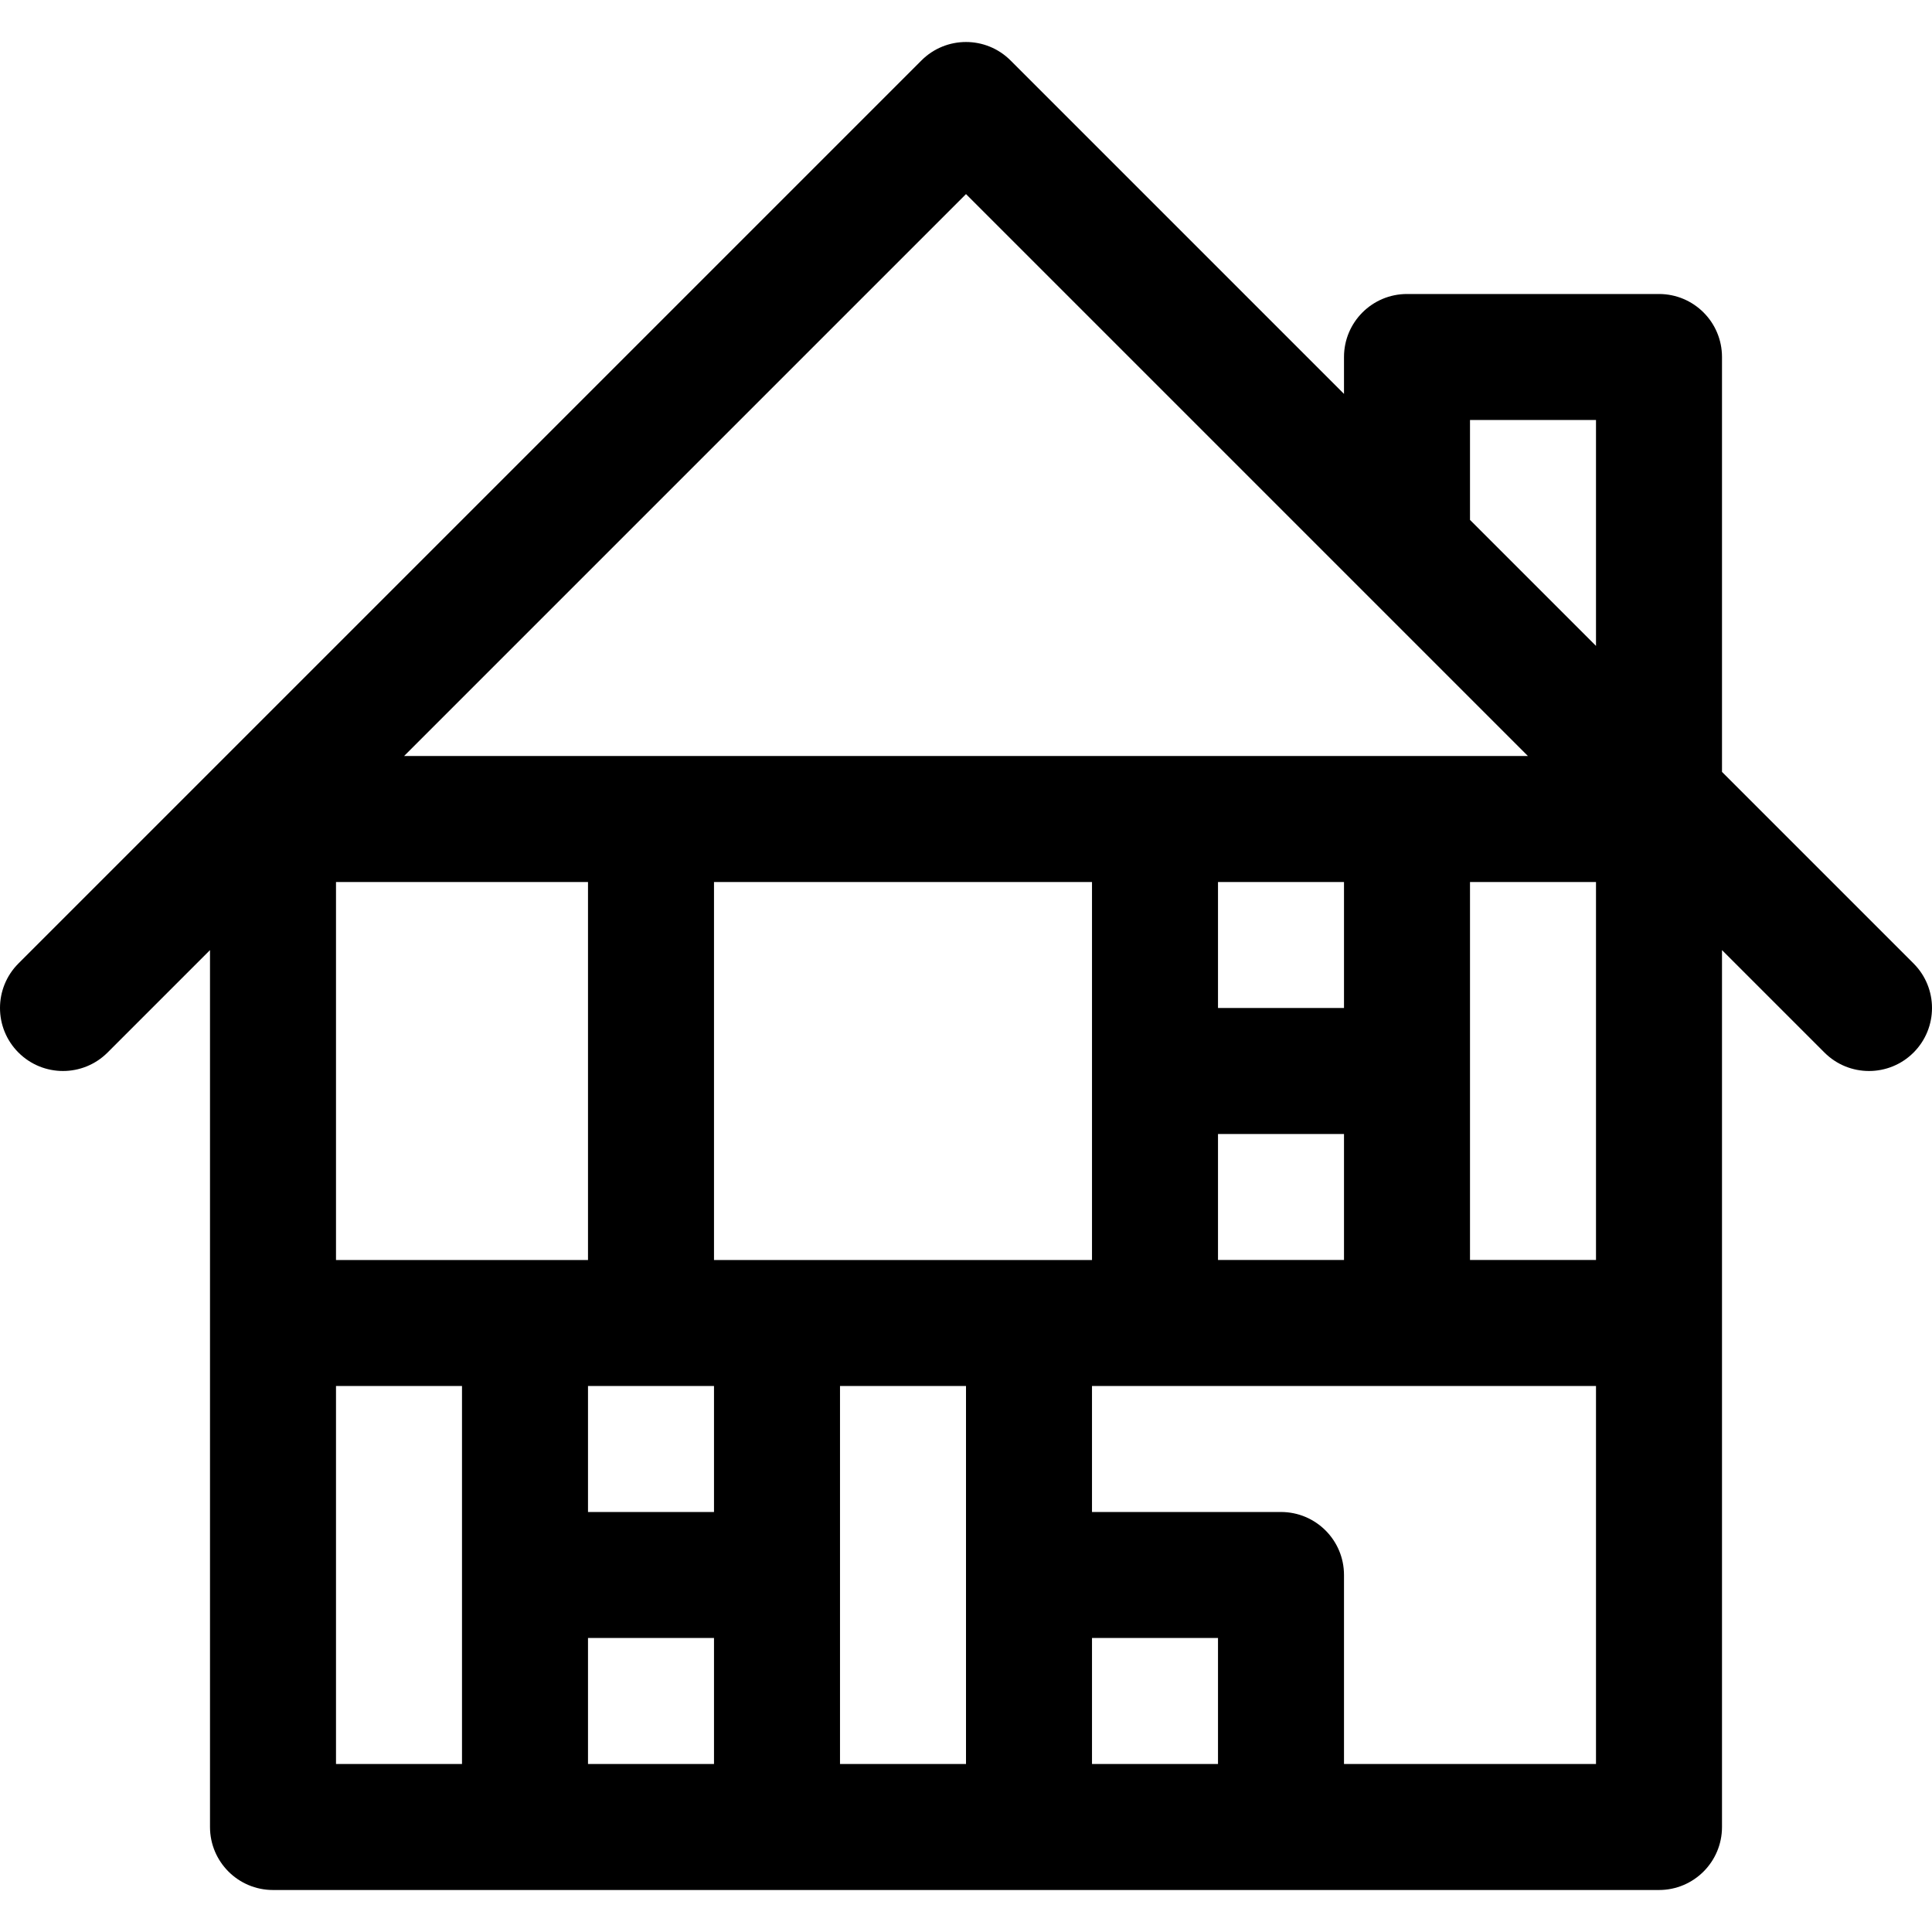
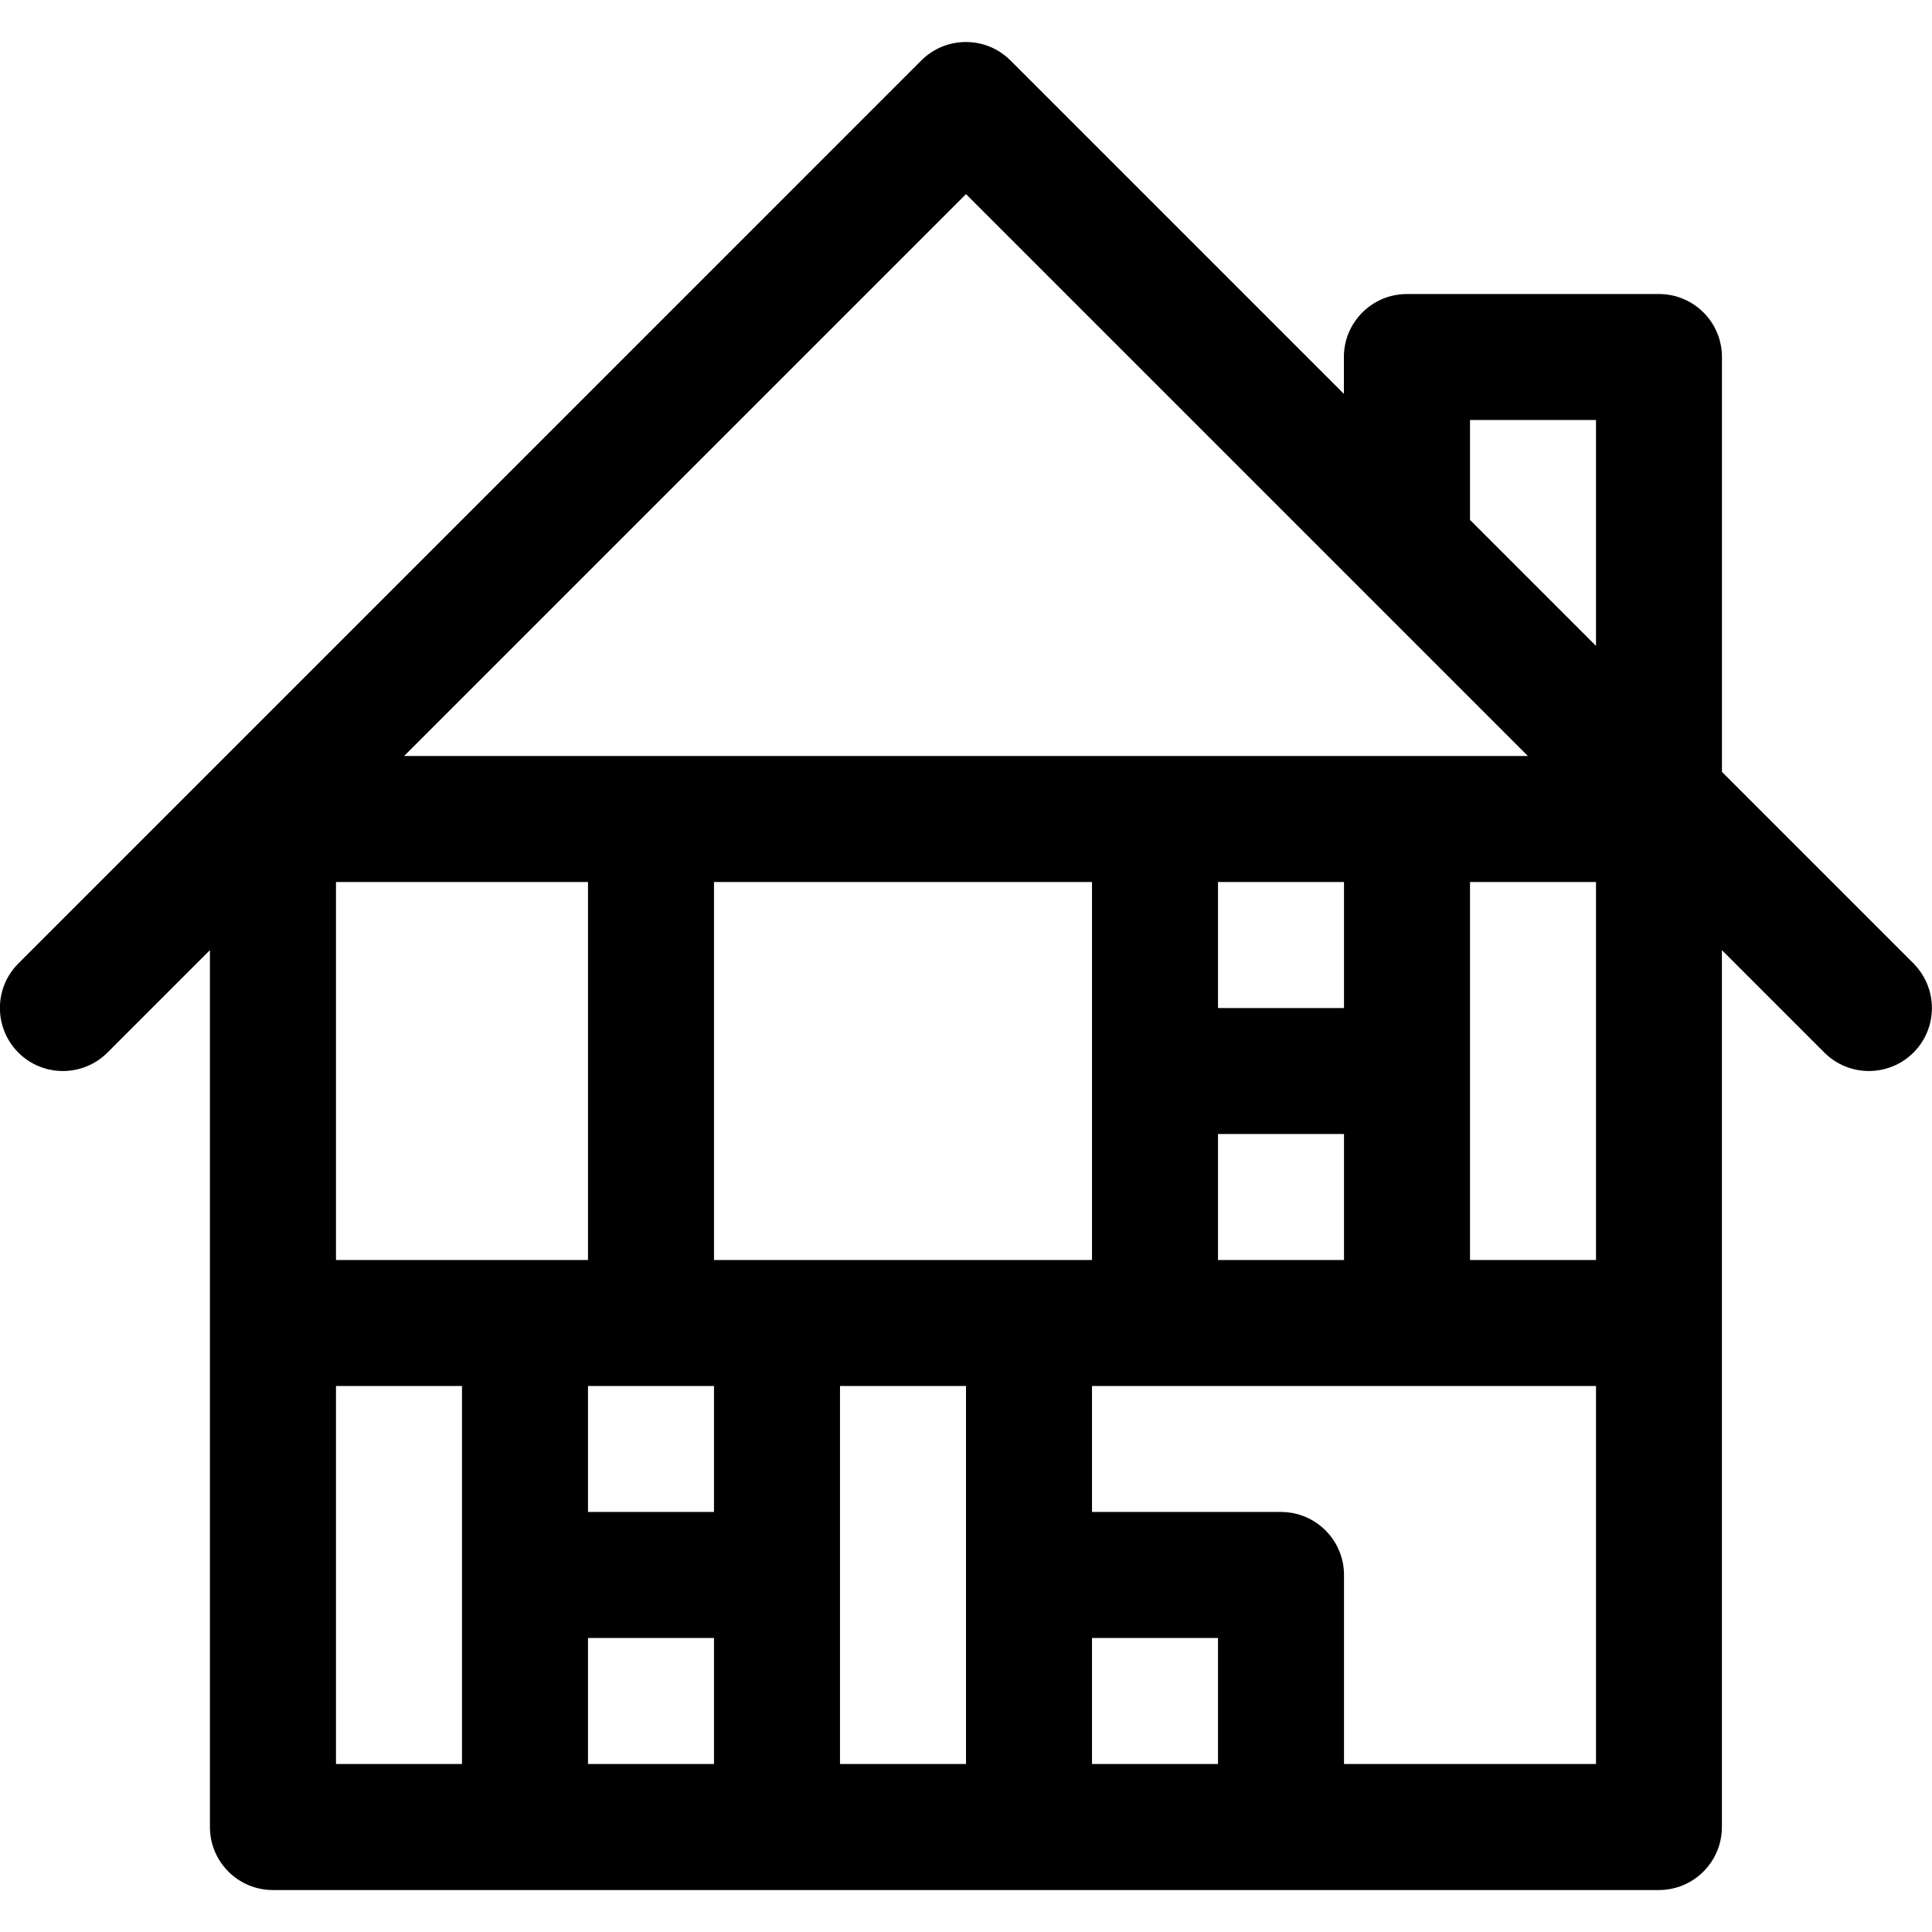
- <svg xmlns="http://www.w3.org/2000/svg" version="1.1" id="Layer_1" x="0px" y="0px" viewBox="0 0 512.001 512.001" style="enable-background:new 0 0 512.001 512.001;" xml:space="preserve">
-   <g>
-     <g>
-       <path d="M507.111,255.326l-50.763-50.763V94.609c0-9.22-7.475-16.696-16.696-16.696H372.87c-9.22,0-16.696,7.475-16.696,16.696    v9.78L267.805,16.02c-6.519-6.519-17.091-6.519-23.611,0C238.116,22.099,13.779,246.436,4.89,255.325    c-6.52,6.519-6.52,17.091,0,23.611c6.519,6.519,17.091,6.519,23.611,0l27.152-27.15v232.389c0,9.22,7.475,16.696,16.696,16.696    h367.304c9.22,0,16.696-7.475,16.696-16.696V251.785l27.152,27.152c6.52,6.52,17.091,6.52,23.611,0    C513.631,272.418,513.631,261.846,507.111,255.326z M256.001,51.437c8.9,8.9,146.777,146.777,148.911,148.911H107.09    L256.001,51.437z M322.783,267.131V233.74h33.391v33.391H322.783z M356.174,300.522v33.391h-33.391v-33.391H356.174z     M89.044,233.74h66.783v100.174H89.044V233.74z M122.435,467.479H89.044V367.305h33.391V467.479z M189.218,467.479h-33.391    v-33.391h33.391V467.479z M189.218,400.696h-33.391v-33.391h33.391V400.696z M189.218,233.74h100.174v100.174H189.218V233.74z     M256.001,467.479h-33.391V367.305h33.391V467.479z M322.783,467.479h-33.391v-33.391h33.391V467.479z M422.957,467.479h-66.783    v-50.087c0-9.22-7.475-16.696-16.696-16.696h-50.087v-33.391h133.565V467.479z M422.957,333.913h-33.391V233.74h33.391V333.913z     M422.957,171.172l-33.391-33.391v-26.476h33.391V171.172z" />
-     </g>
-   </g>
-   <g>
- </g>
-   <g>
- </g>
-   <g>
- </g>
-   <g>
- </g>
-   <g>
- </g>
-   <g>
- </g>
-   <g>
- </g>
-   <g>
- </g>
-   <g>
- </g>
-   <g>
- </g>
-   <g>
- </g>
-   <g>
- </g>
-   <g>
- </g>
-   <g>
- </g>
-   <g>
- </g>
+ <svg xmlns="http://www.w3.org/2000/svg" version="1.1" width="32" height="32" viewBox="0 0 32 32">
+   <path d="M31.694 15.958l-3.173-3.173v-6.872c0-0.576-0.467-1.043-1.044-1.043h-4.174c-0.576 0-1.044 0.467-1.044 1.043v0.611l-5.523-5.523c-0.407-0.407-1.068-0.407-1.476 0-0.38 0.38-14.401 14.401-14.956 14.957-0.407 0.407-0.407 1.068 0 1.476s1.068 0.407 1.476 0l1.697-1.697v14.524c0 0.576 0.467 1.044 1.043 1.044h22.956c0.576 0 1.044-0.467 1.044-1.044v-14.524l1.697 1.697c0.407 0.407 1.068 0.407 1.476 0s0.407-1.068-0-1.476zM16 3.215c0.556 0.556 9.174 9.174 9.307 9.307h-18.614l9.307-9.307zM20.174 16.696v-2.087h2.087v2.087h-2.087zM22.261 18.783v2.087h-2.087v-2.087h2.087zM5.565 14.609h4.174v6.261h-4.174v-6.261zM7.652 29.217h-2.087v-6.261h2.087v6.261zM11.826 29.217h-2.087v-2.087h2.087v2.087zM11.826 25.043h-2.087v-2.087h2.087v2.087zM11.826 14.609h6.261v6.261h-6.261v-6.261zM16 29.217h-2.087v-6.261h2.087v6.261zM20.174 29.217h-2.087v-2.087h2.087v2.087zM26.435 29.217h-4.174v-3.13c0-0.576-0.467-1.044-1.044-1.044h-3.13v-2.087h8.348v6.261zM26.435 20.87h-2.087v-6.261h2.087v6.261zM26.435 10.698l-2.087-2.087v-1.655h2.087v3.742z" />
</svg>
